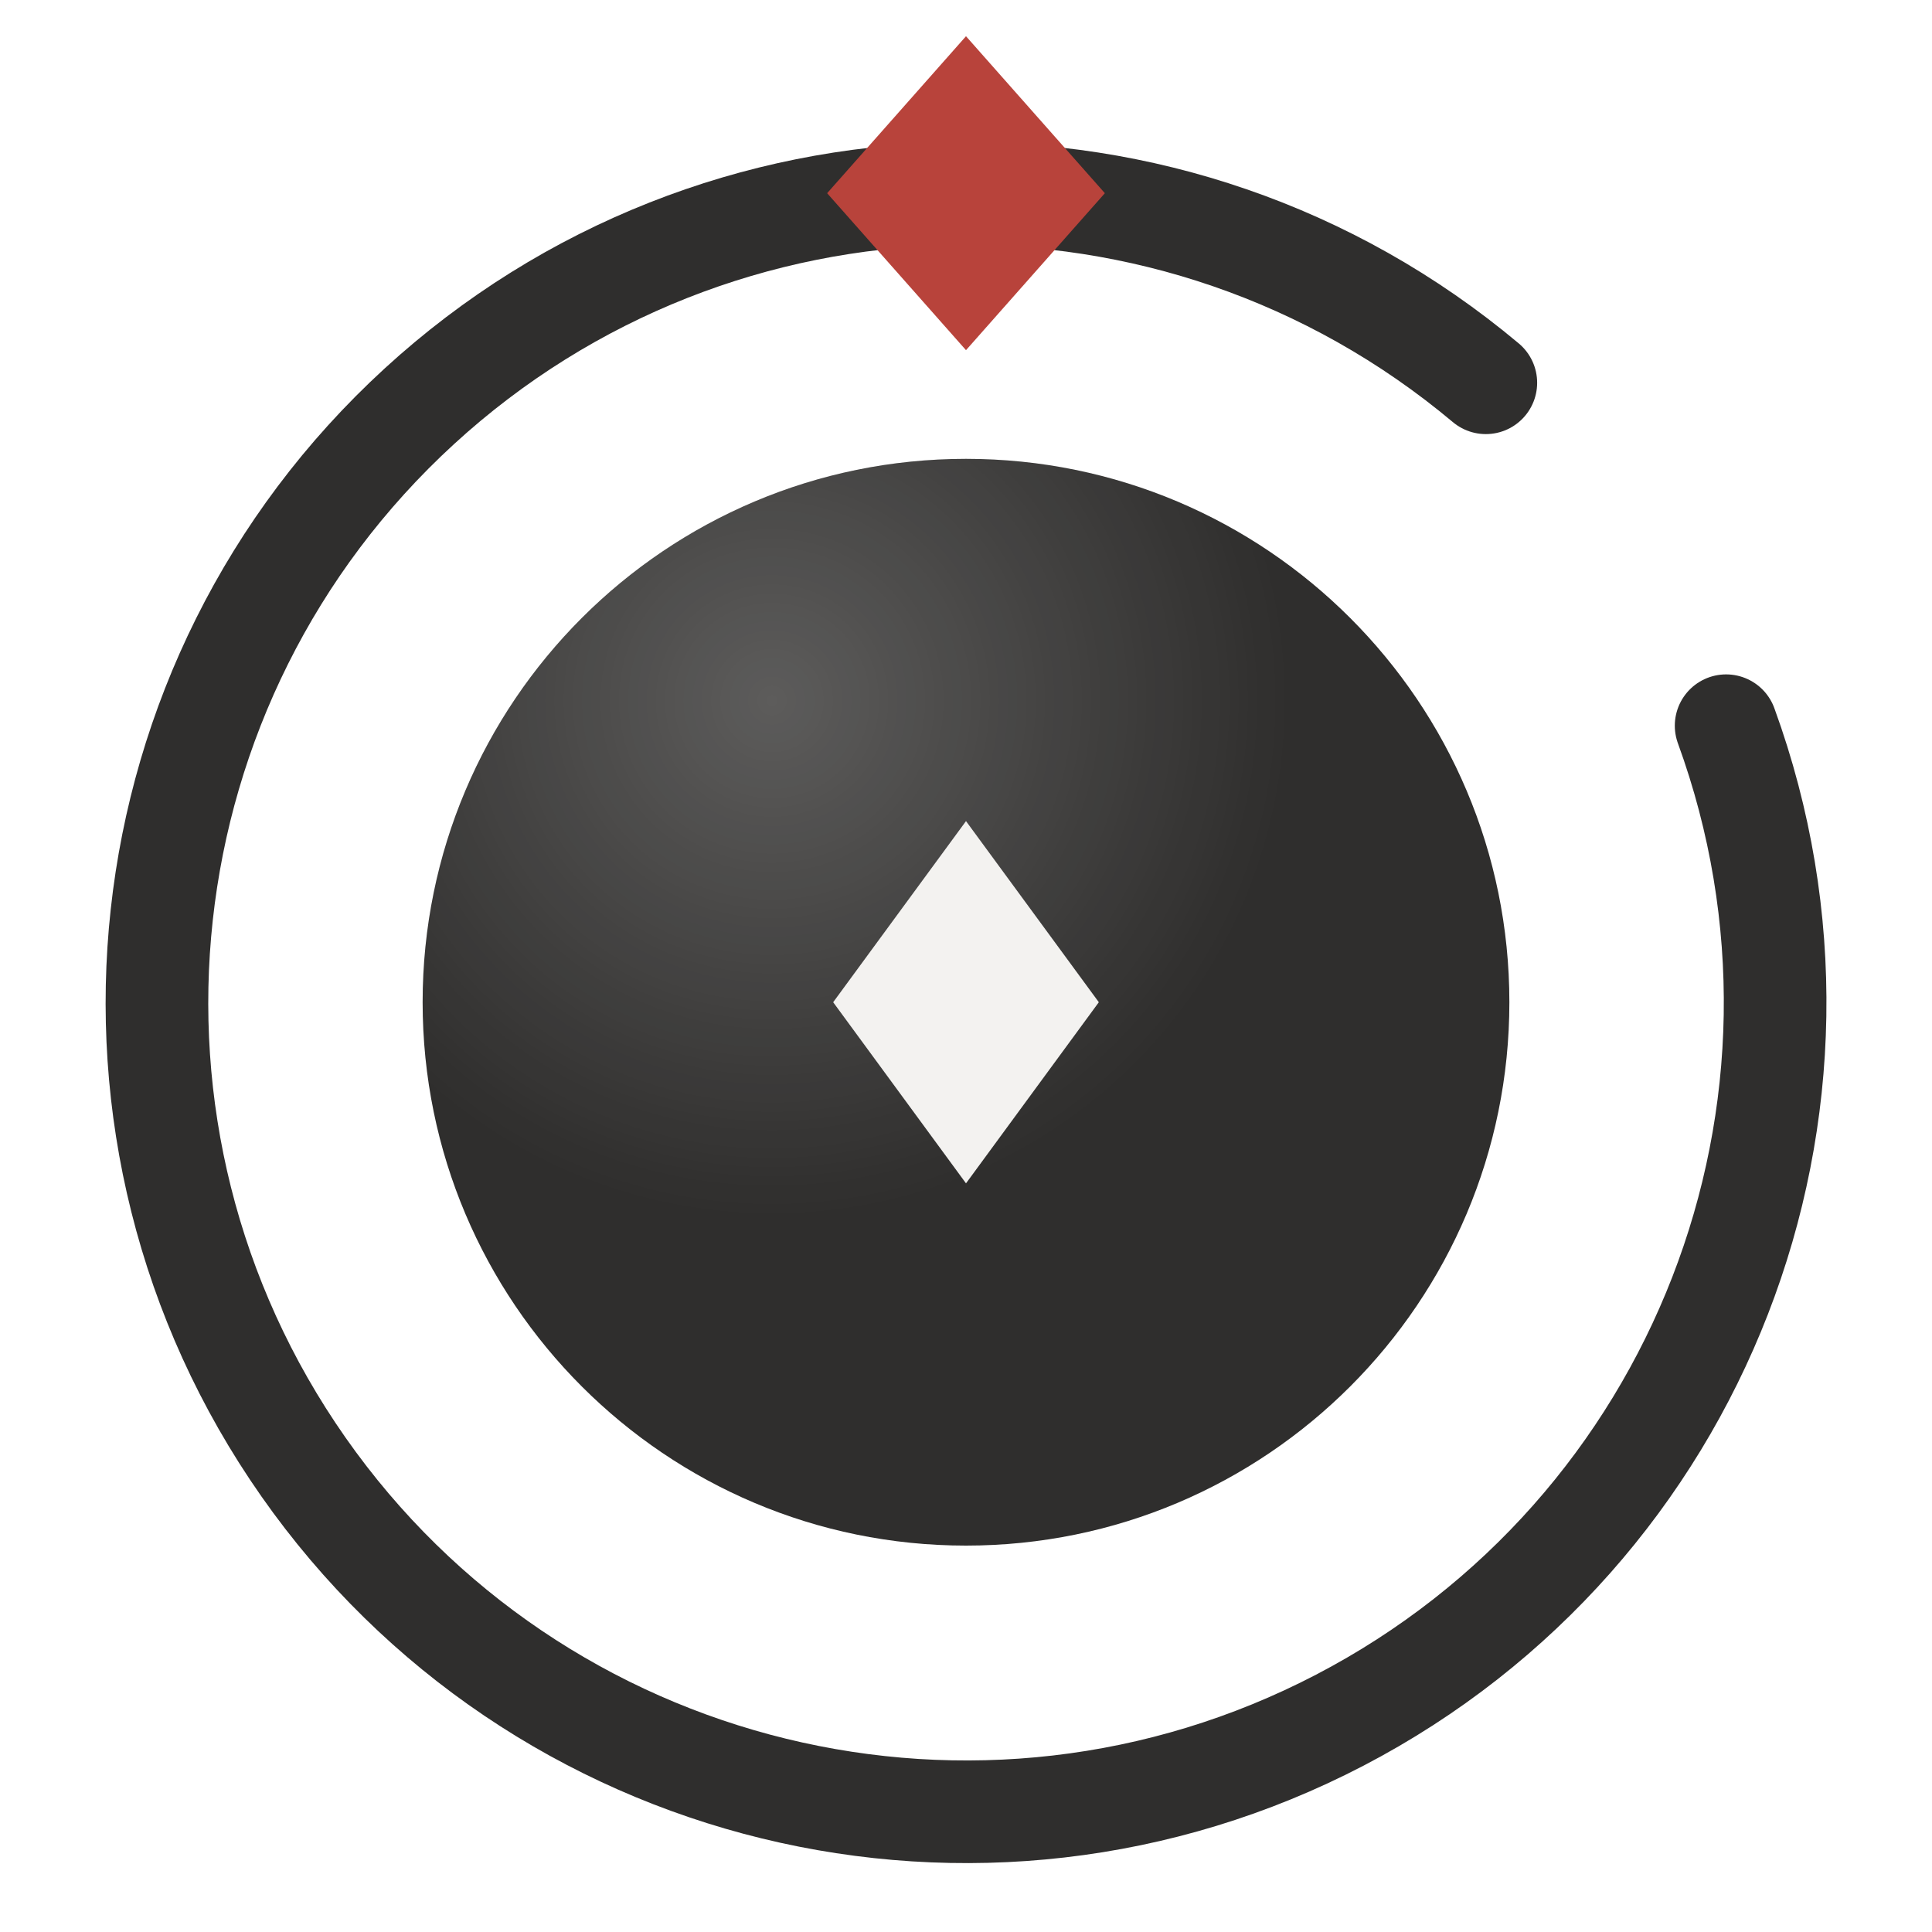
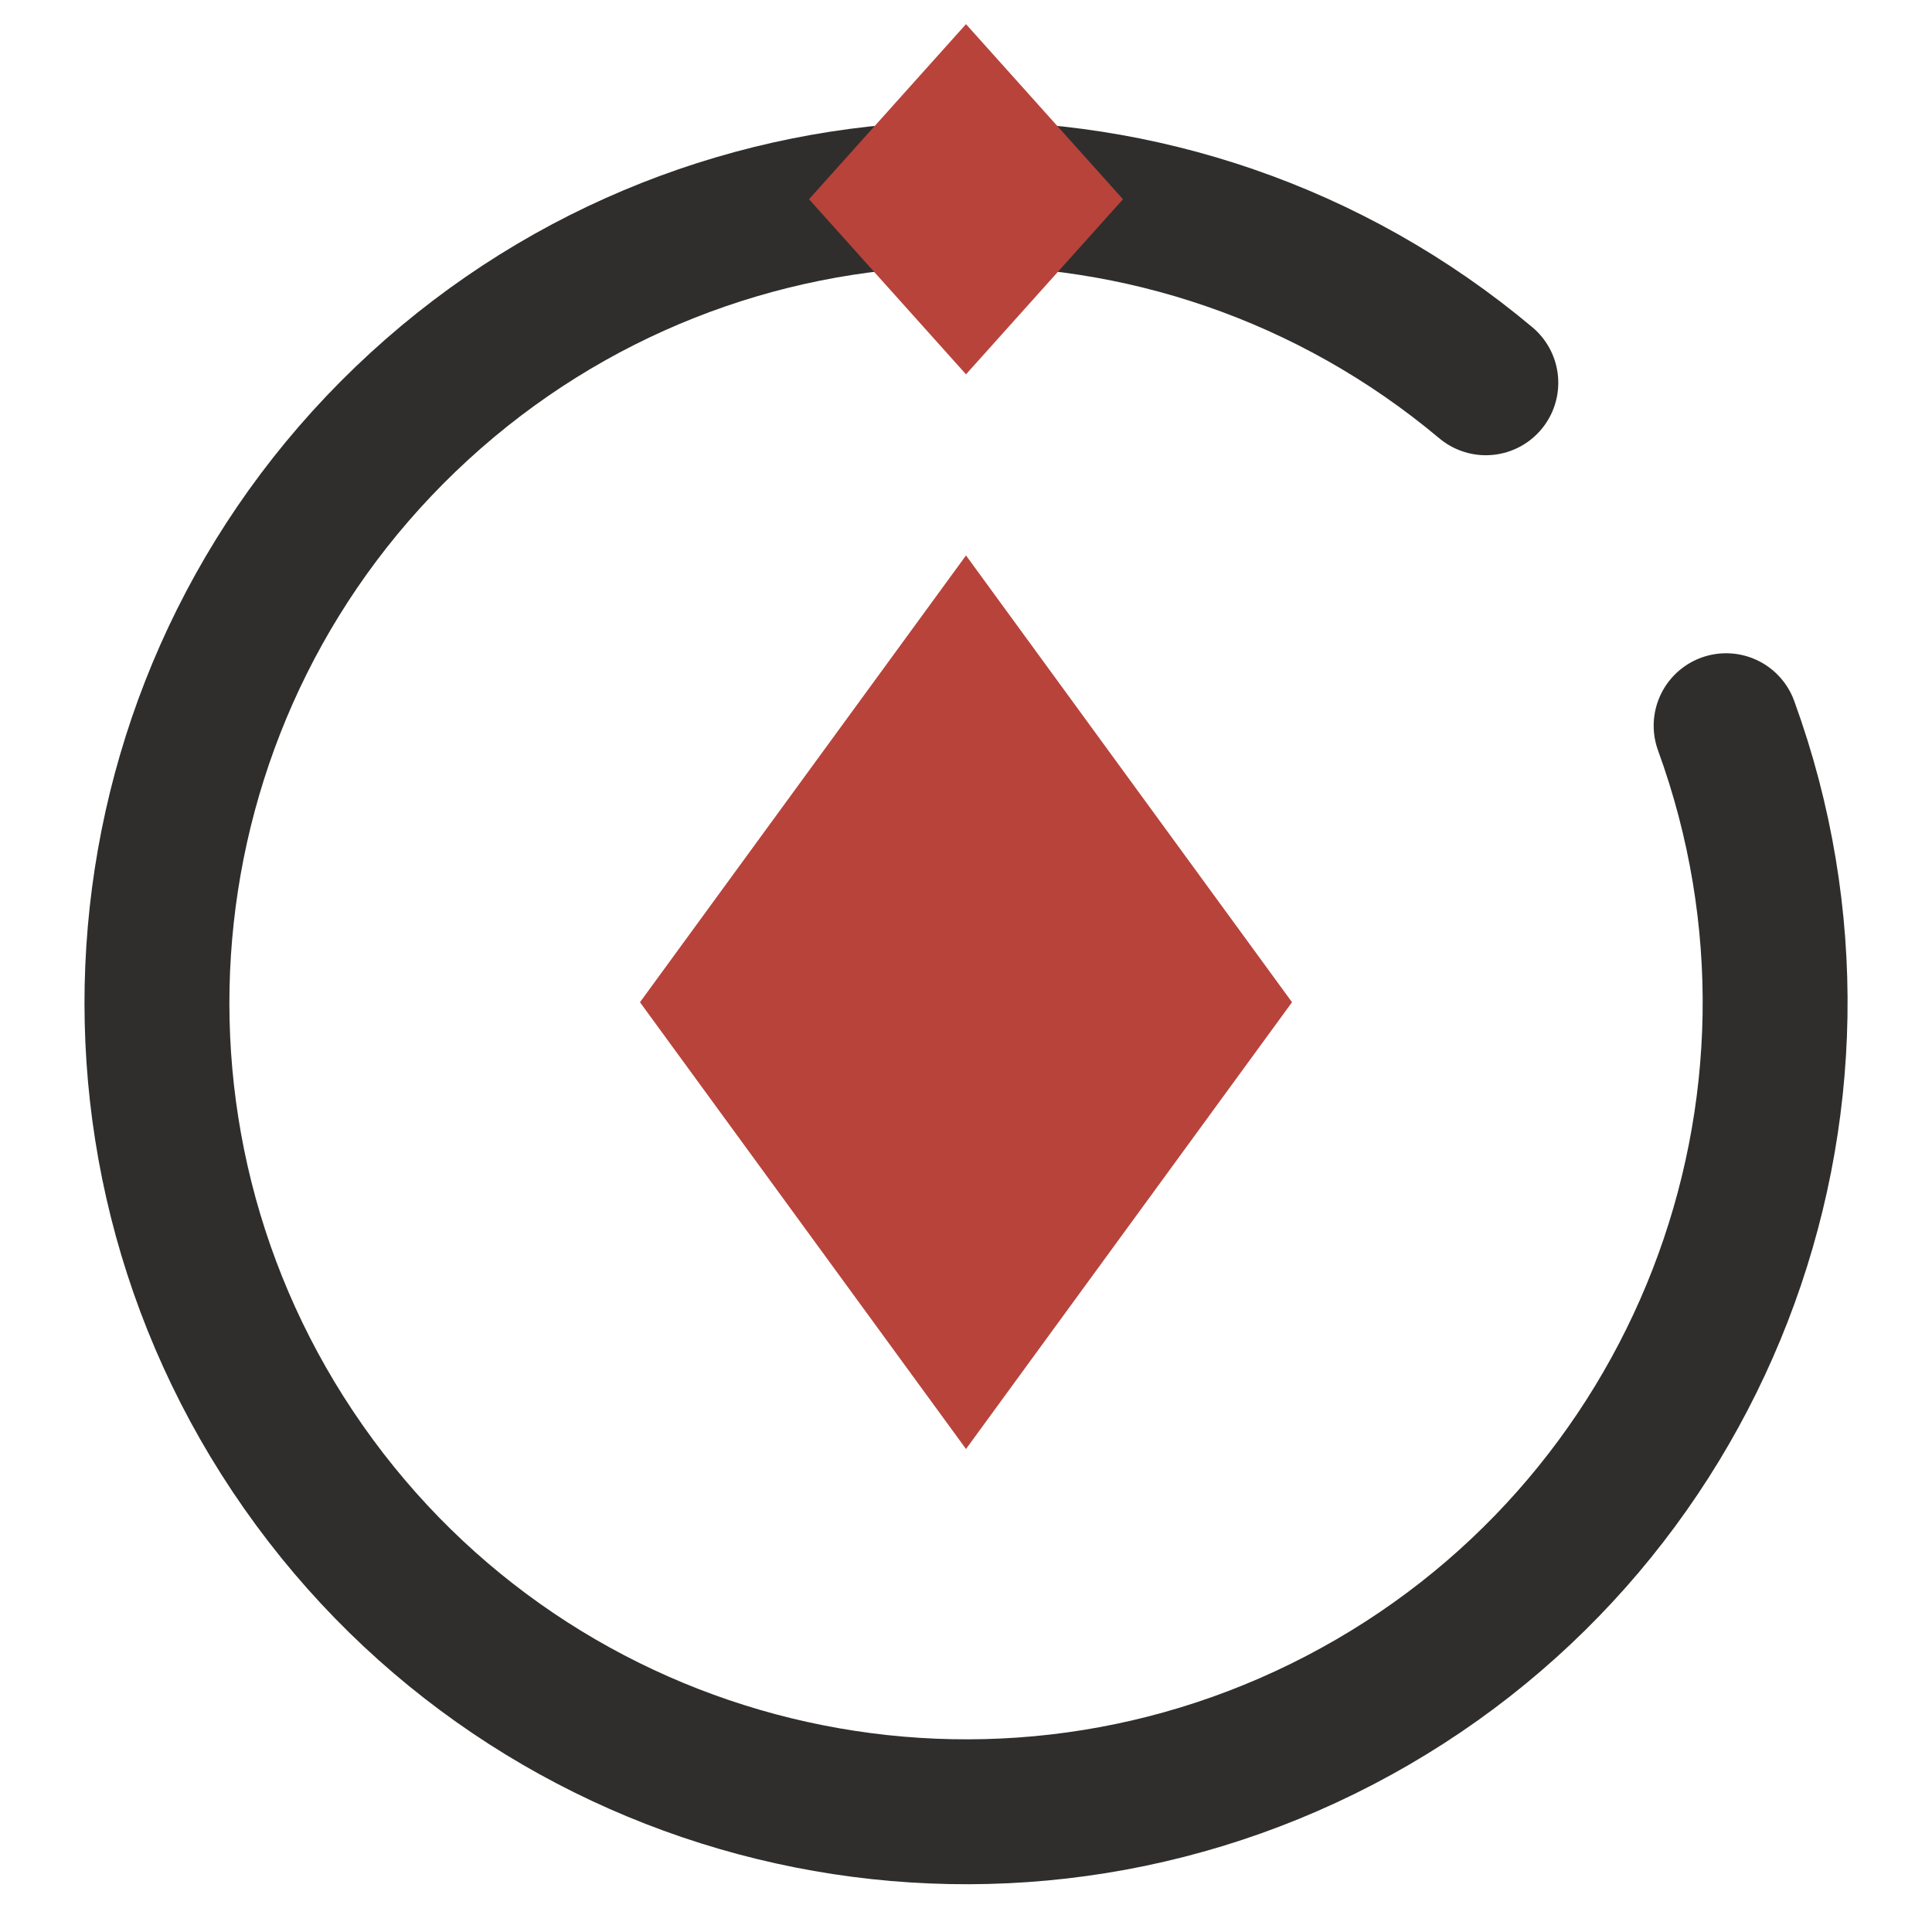
<svg xmlns="http://www.w3.org/2000/svg" viewBox="0 0 32 32">
  <style>
-     .ink { fill: #2f2e2d; }
    .ring { stroke: #2f2e2d; }
-     .glint { fill: #f3f2f0; }
    @media (prefers-color-scheme: dark) {
-       .ink { fill: #ecebe9; }
      .ring { stroke: #ecebe9; }
-       .glint { fill: #2f2e2d; }
    }
  </style>
-   <defs>
-     <radialGradient id="sheen" cx="0.32" cy="0.22" r="0.8">
-       <stop offset="0" stop-color="#ffffff" stop-opacity="0.22" />
-       <stop offset="0.6" stop-color="#ffffff" stop-opacity="0" />
-     </radialGradient>
-   </defs>
-   <path class="ring" d="M28.59 12.02A13.4 13.4 0 1 1 24.61 6.34" fill="none" stroke-width="1.7" stroke-linecap="round" />
-   <circle class="ink" cx="16" cy="16.6" r="9" />
-   <circle cx="16" cy="16.6" r="9" fill="url(#sheen)" />
-   <path class="glint" d="M16 13.6 L18.2 16.6 L16 19.6 L13.8 16.6Z" />
-   <path d="M16 0.6 L18.3 3.2 L16 5.8 L13.7 3.2Z" fill="#b8433b" />
+   <path class="ring" d="M28.59 12.02A13.4 13.4 0 1 1 24.61 6.34" fill="none" stroke-width="2.4" stroke-linecap="round" />
+   <path d="M16 9.2 L21.4 16.6 L16 24 L10.6 16.6Z" fill="#b8433b" />
+   <path d="M16 0.4 L18.6 3.3 L16 6.2 L13.4 3.3Z" fill="#b8433b" />
</svg>
